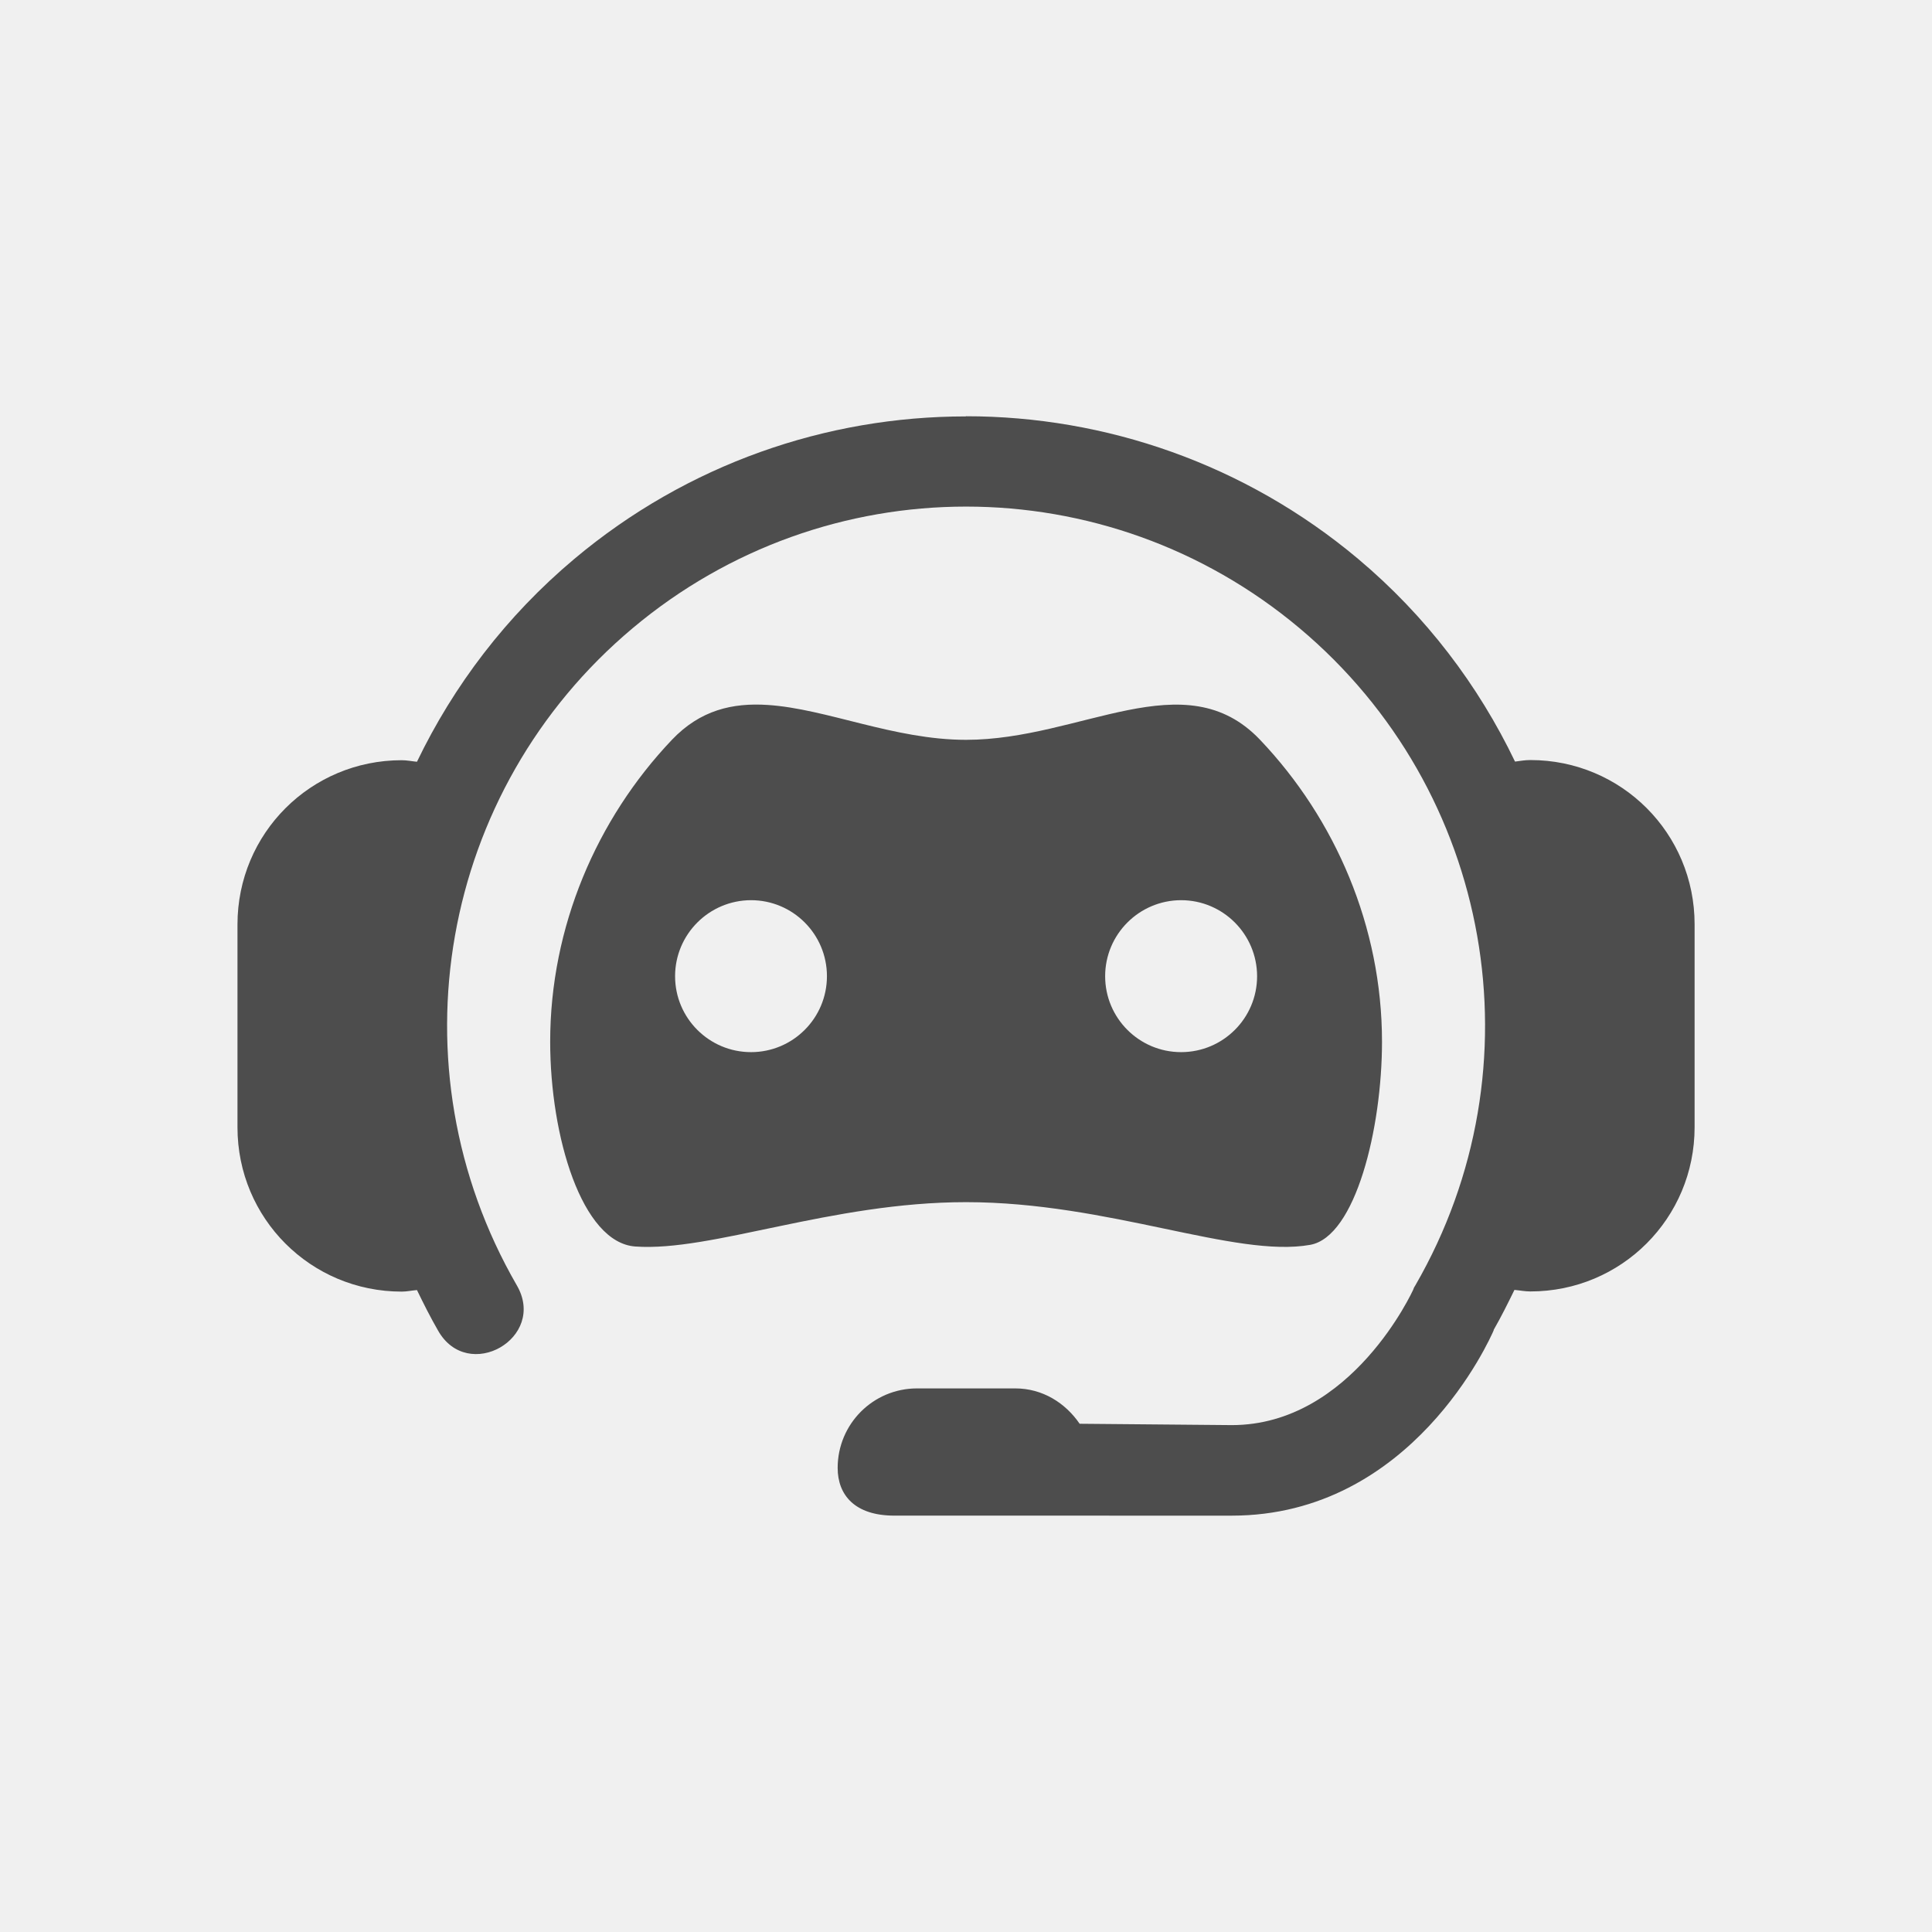
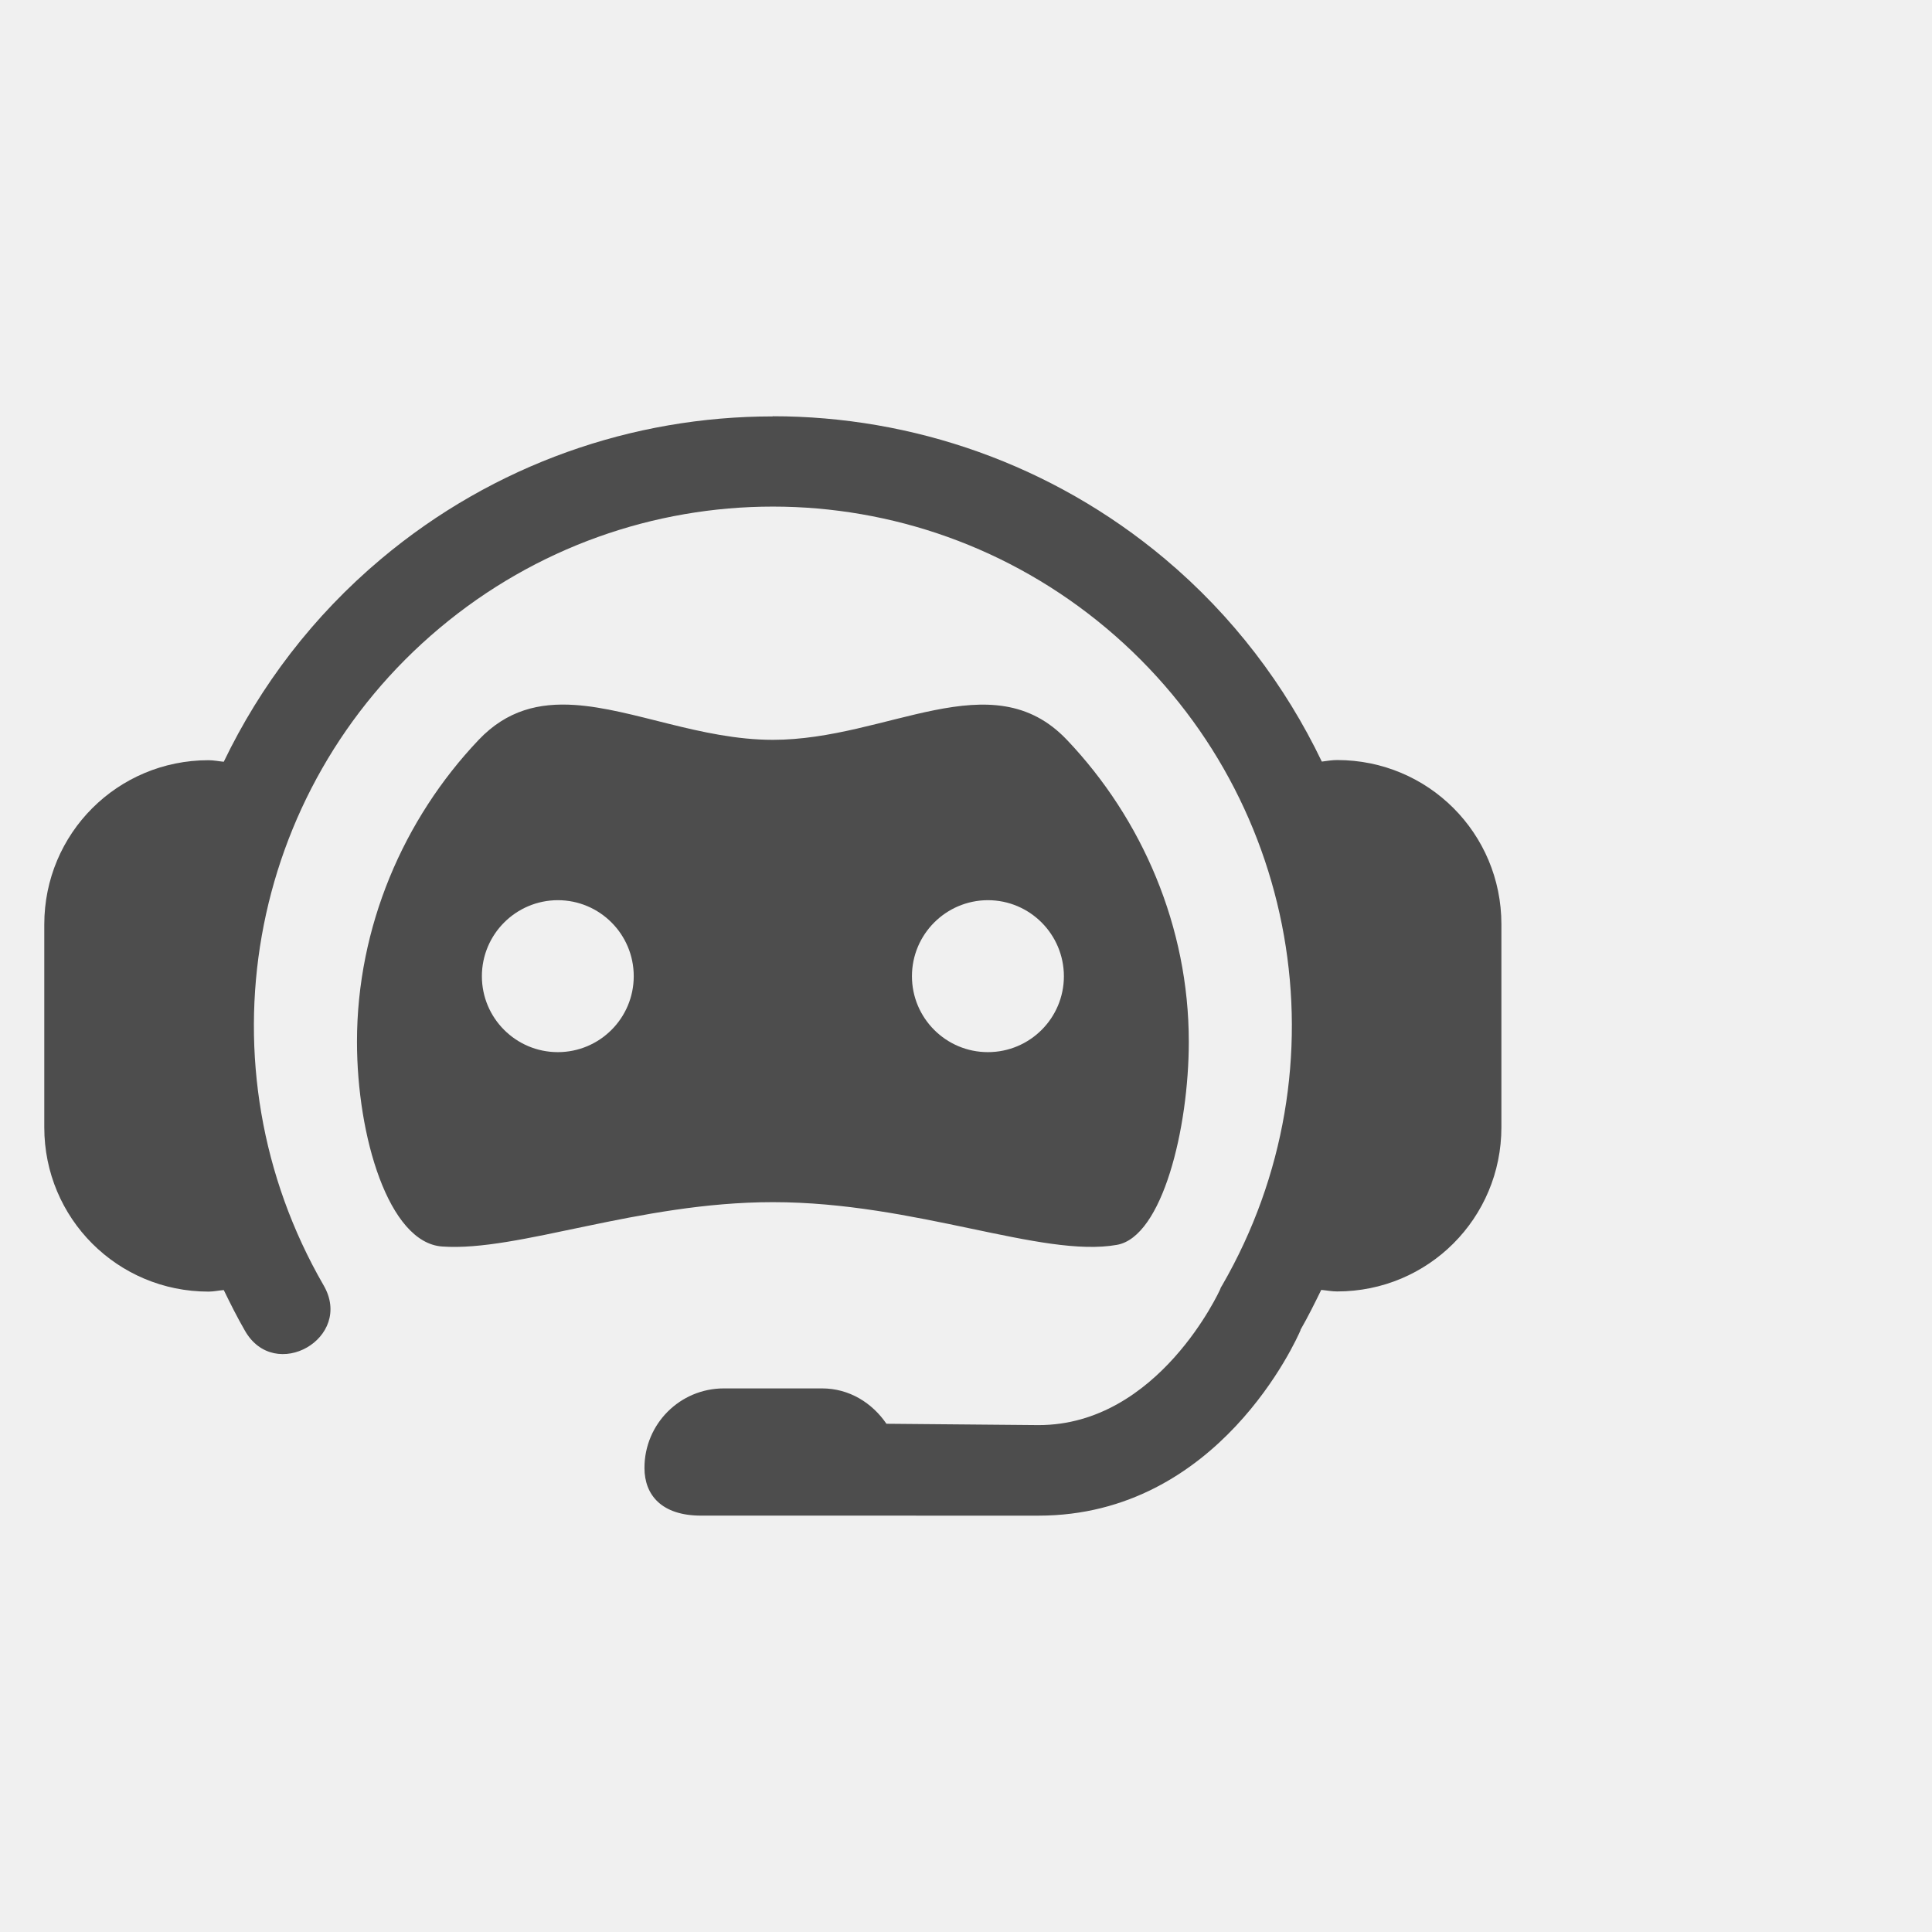
- <svg xmlns="http://www.w3.org/2000/svg" width="20mm" height="20mm" viewBox="0 0 20 20" version="1.1" id="svg1139">
+ <svg xmlns="http://www.w3.org/2000/svg" width="50" height="50" viewBox="2 0 20 20" version="1.1" id="svg1139">
  <defs id="defs1133">
    <clipPath clipPathUnits="userSpaceOnUse" id="clipPath5238-1-8-9-8-4">
      <rect transform="rotate(-90)" style="color:#000000;display:inline;overflow:visible;visibility:visible;fill:#ffffff;fill-opacity:1;fill-rule:evenodd;stroke:none;enable-background:accumulate" id="rect5240-2-3-9-5-1" width="315.354" height="744.094" x="-1016.929" y="1461.675" />
    </clipPath>
    <clipPath clipPathUnits="userSpaceOnUse" id="clipPath5242-3-9-7-7">
      <rect transform="rotate(-90)" style="color:#000000;display:inline;overflow:visible;visibility:visible;fill:#ffffff;fill-opacity:1;fill-rule:evenodd;stroke:none;enable-background:accumulate" id="rect5244-3-2-6-6" width="315.354" height="744.094" x="-1016.929" y="1461.675" />
    </clipPath>
  </defs>
  <g id="layer1" transform="translate(-25.41456,-111.2813)">
    <path style="opacity:1;vector-effect:none;fill:#4d4d4d;fill-opacity:1;fill-rule:evenodd;stroke:none;stroke-width:0.621px;stroke-linecap:butt;stroke-linejoin:miter;stroke-miterlimit:4;stroke-dasharray:none;stroke-dashoffset:0;stroke-opacity:1;marker:none" d="m 35.412,115.592 c -1.442,0 -2.881,0.492 -4.052,1.475 -0.705,0.592 -1.25,1.312 -1.629,2.1 -0.053,-0.005 -0.104,-0.016 -0.158,-0.016 -0.942,0 -1.7,0.758 -1.7,1.7 v 2.101 c 0,0.942 0.758,1.7 1.7,1.7 0.054,0 0.105,-0.012 0.158,-0.016 0.068,0.14 0.138,0.28 0.217,0.417 0.309,0.551 1.134,0.079 0.816,-0.467 -1.305,-2.26 -0.8,-5.124 1.2,-6.802 1.999,-1.678 4.903,-1.678 6.903,0 1.999,1.678 2.505,4.542 1.2,6.802 l -0.014,0.023 -0.009,0.023 c 0,0 -0.634,1.402 -1.878,1.402 l -1.575,-0.014 c -0.148,-0.216 -0.384,-0.366 -0.667,-0.366 h -1.016 c -0.455,0 -0.822,0.368 -0.822,0.823 0,0.281 0.178,0.494 0.586,0.494 l 3.493,2.8e-4 c 1.868,0 2.675,-1.833 2.712,-1.918 v -0.005 c 0.078,-0.136 0.147,-0.275 0.215,-0.414 0.055,0.005 0.108,0.016 0.165,0.016 0.942,0 1.7,-0.758 1.7,-1.7 v -2.101 c 0,-0.942 -0.758,-1.7 -1.7,-1.7 -0.054,0 -0.106,0.009 -0.159,0.016 -0.378,-0.788 -0.921,-1.508 -1.626,-2.1 -1.172,-0.983 -2.616,-1.475 -4.058,-1.475 z m -2.049,2.987 c -0.366,-0.024 -0.7,0.053 -0.993,0.361 -0.779,0.82 -1.26,1.937 -1.26,3.125 0,0.981 0.328,2.079 0.88,2.12 0.787,0.057 2.028,-0.459 3.425,-0.459 1.48,0 2.787,0.58 3.562,0.442 0.47,-0.083 0.744,-1.205 0.744,-2.103 0,-1.189 -0.482,-2.305 -1.262,-3.125 -0.779,-0.82 -1.855,0 -3.044,0 -0.743,0 -1.442,-0.321 -2.052,-0.361 z m -0.174,2.021 c 0.434,1.7e-4 0.786,0.352 0.786,0.787 -1.41e-4,0.434 -0.352,0.786 -0.786,0.786 -0.434,-1.6e-4 -0.786,-0.352 -0.786,-0.786 1.4e-4,-0.434 0.352,-0.786 0.786,-0.787 z m 4.452,0 c 0.434,1.7e-4 0.786,0.352 0.787,0.787 -1.66e-4,0.434 -0.352,0.786 -0.787,0.786 -0.434,-1.6e-4 -0.786,-0.352 -0.786,-0.786 1.64e-4,-0.434 0.352,-0.786 0.786,-0.787 z" id="rect6094-5-9" />
  </g>
</svg>
